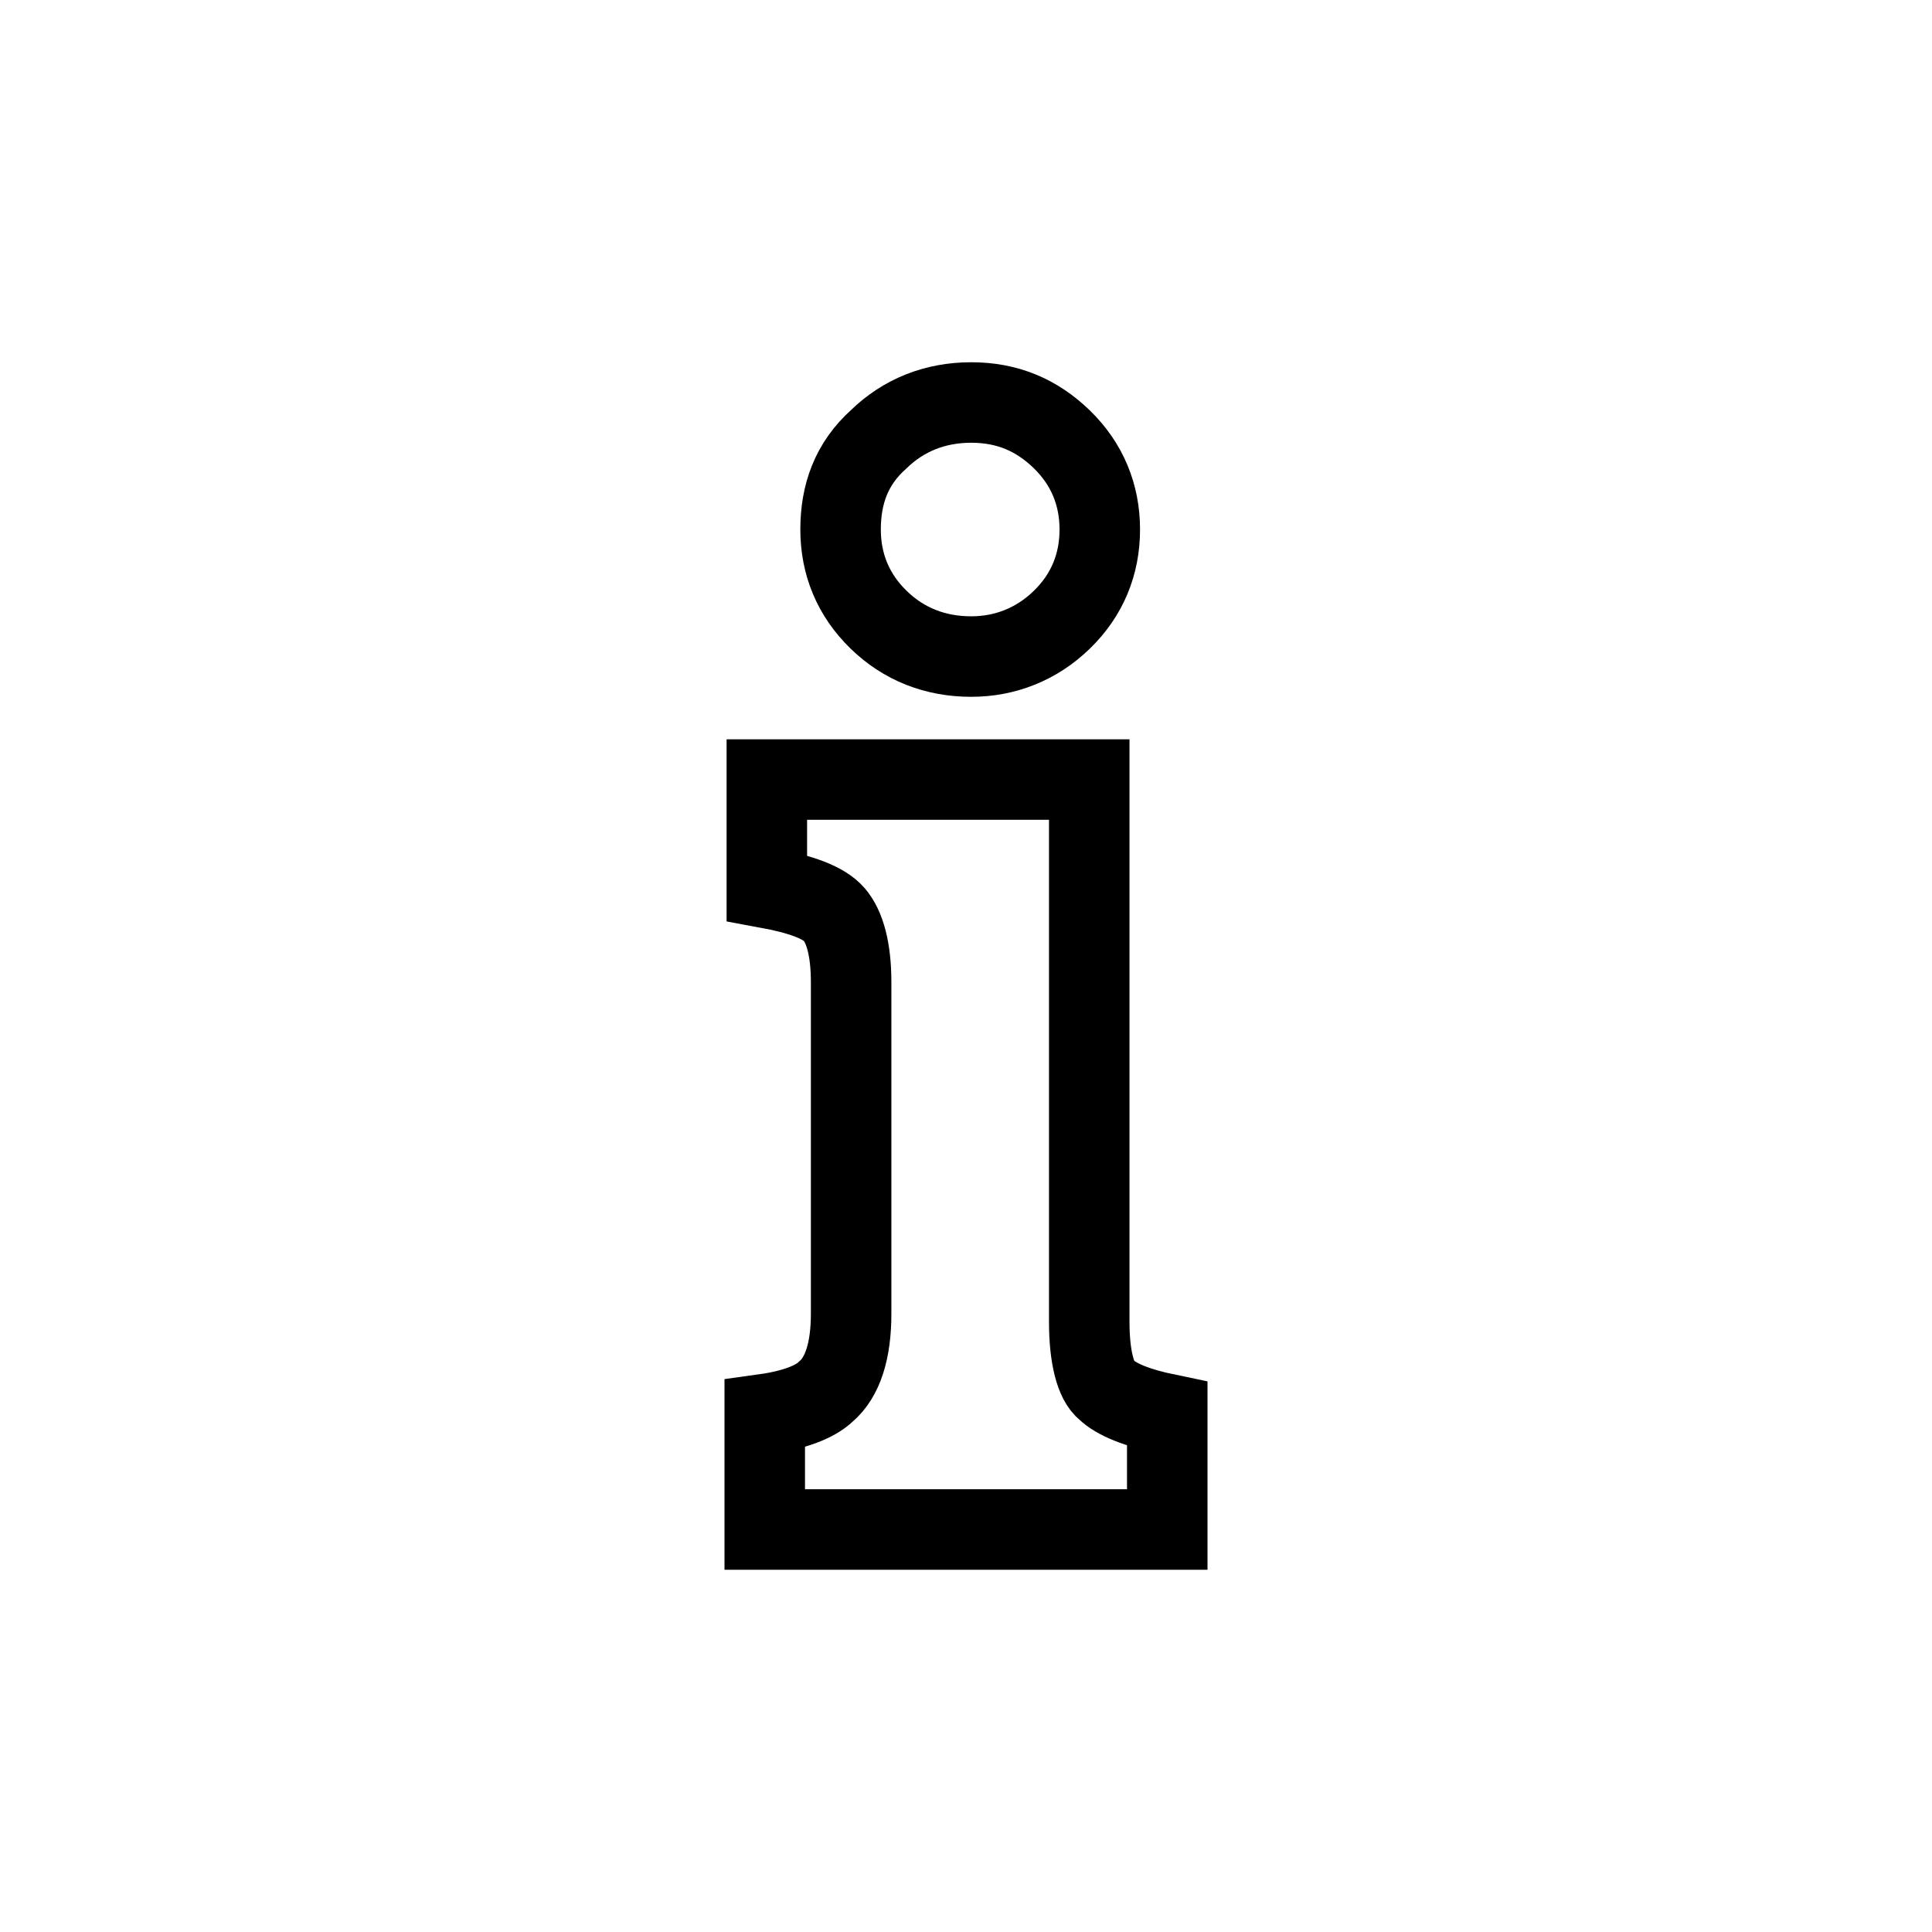
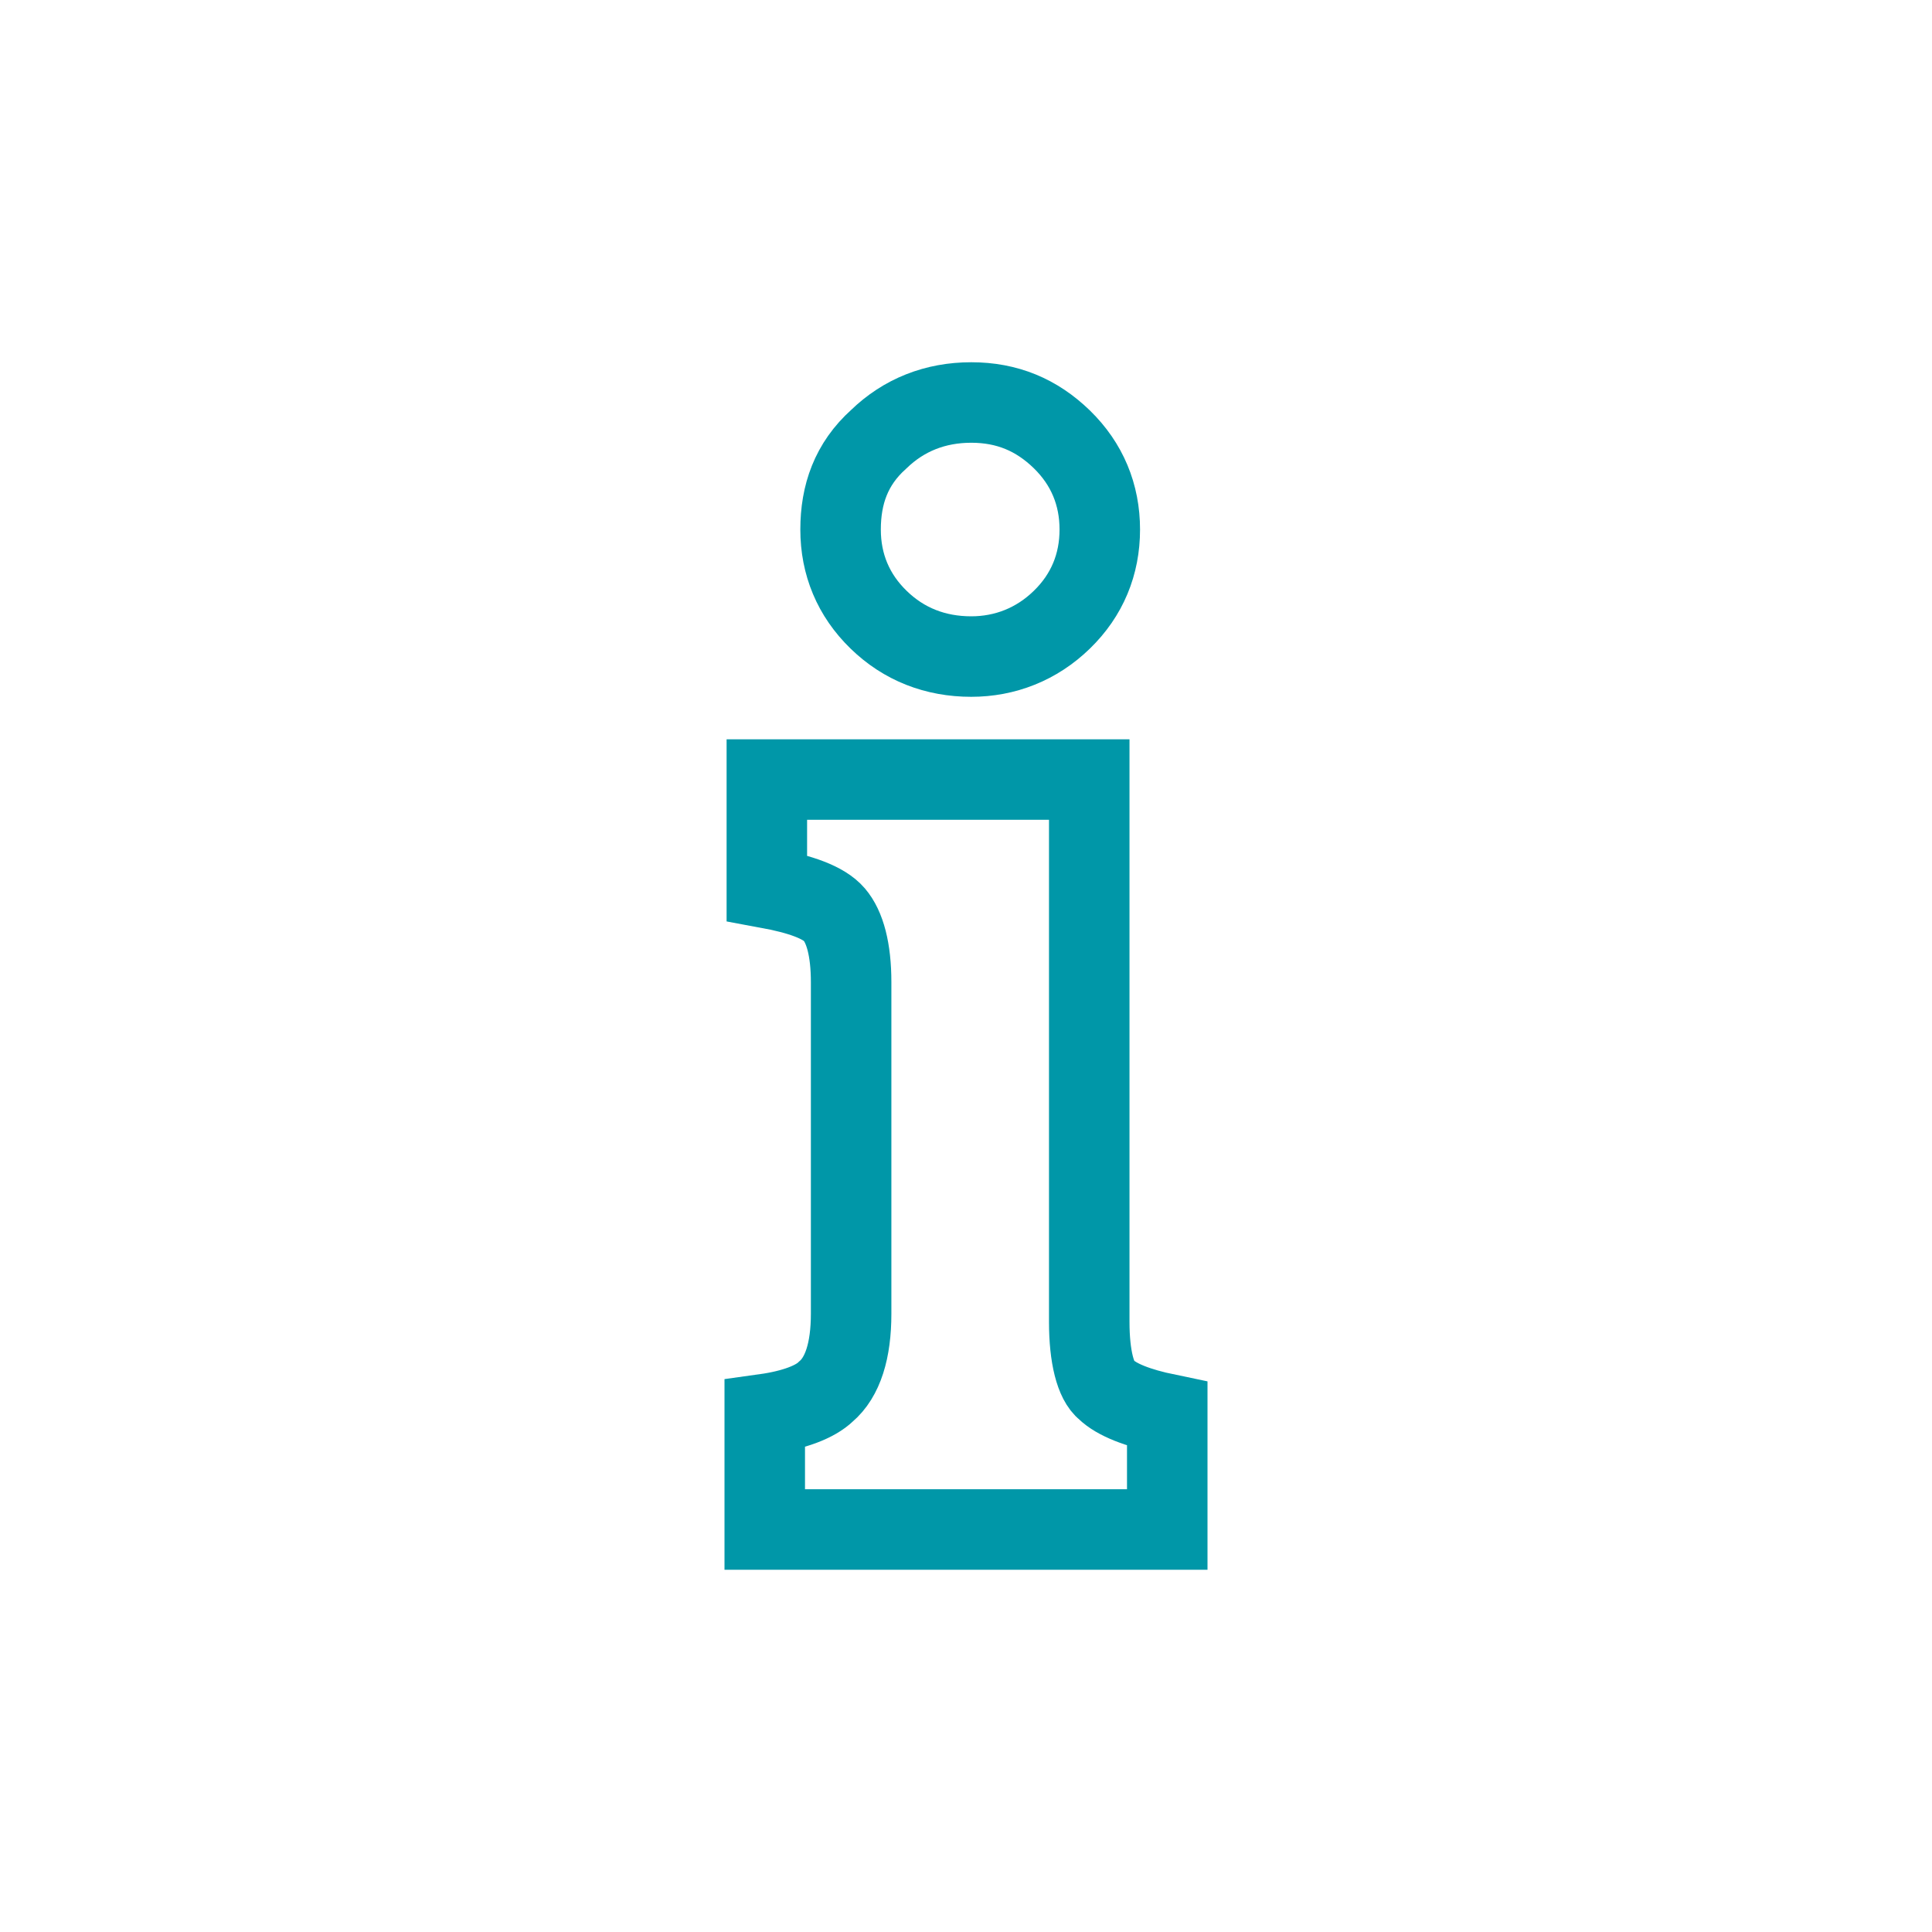
<svg xmlns="http://www.w3.org/2000/svg" width="24" height="24" viewBox="0 0 24 24" fill="none">
-   <path d="M10.914 5.458C11.228 5.153 11.62 5 12.065 5C12.511 5 12.877 5.153 13.191 5.458C13.505 5.764 13.662 6.145 13.662 6.578C13.662 7.011 13.505 7.393 13.191 7.698C12.877 8.004 12.484 8.156 12.065 8.156C11.62 8.156 11.228 8.004 10.914 7.698C10.6 7.393 10.442 7.011 10.442 6.578C10.442 6.145 10.573 5.764 10.914 5.458ZM14.474 19H9.5L9.5 17.567C9.866 17.516 10.128 17.414 10.259 17.287C10.469 17.109 10.573 16.778 10.573 16.32L10.573 12.201C10.573 11.794 10.495 11.514 10.364 11.361C10.233 11.209 9.945 11.107 9.526 11.03V9.684H13.531L13.531 16.422C13.531 16.854 13.61 17.16 13.741 17.262C13.872 17.389 14.133 17.491 14.5 17.567L14.5 19H14.474Z" stroke="black" />
+   <path d="M10.914 5.458C11.228 5.153 11.62 5 12.065 5C12.511 5 12.877 5.153 13.191 5.458C13.505 5.764 13.662 6.145 13.662 6.578C13.662 7.011 13.505 7.393 13.191 7.698C12.877 8.004 12.484 8.156 12.065 8.156C11.62 8.156 11.228 8.004 10.914 7.698C10.6 7.393 10.442 7.011 10.442 6.578C10.442 6.145 10.573 5.764 10.914 5.458ZM14.474 19H9.5L9.5 17.567C9.866 17.516 10.128 17.414 10.259 17.287C10.469 17.109 10.573 16.778 10.573 16.32L10.573 12.201C10.573 11.794 10.495 11.514 10.364 11.361C10.233 11.209 9.945 11.107 9.526 11.03V9.684H13.531L13.531 16.422C13.531 16.854 13.61 17.16 13.741 17.262C13.872 17.389 14.133 17.491 14.5 17.567L14.5 19H14.474Z" stroke="hsl(186,100%,33%)" />
</svg>
